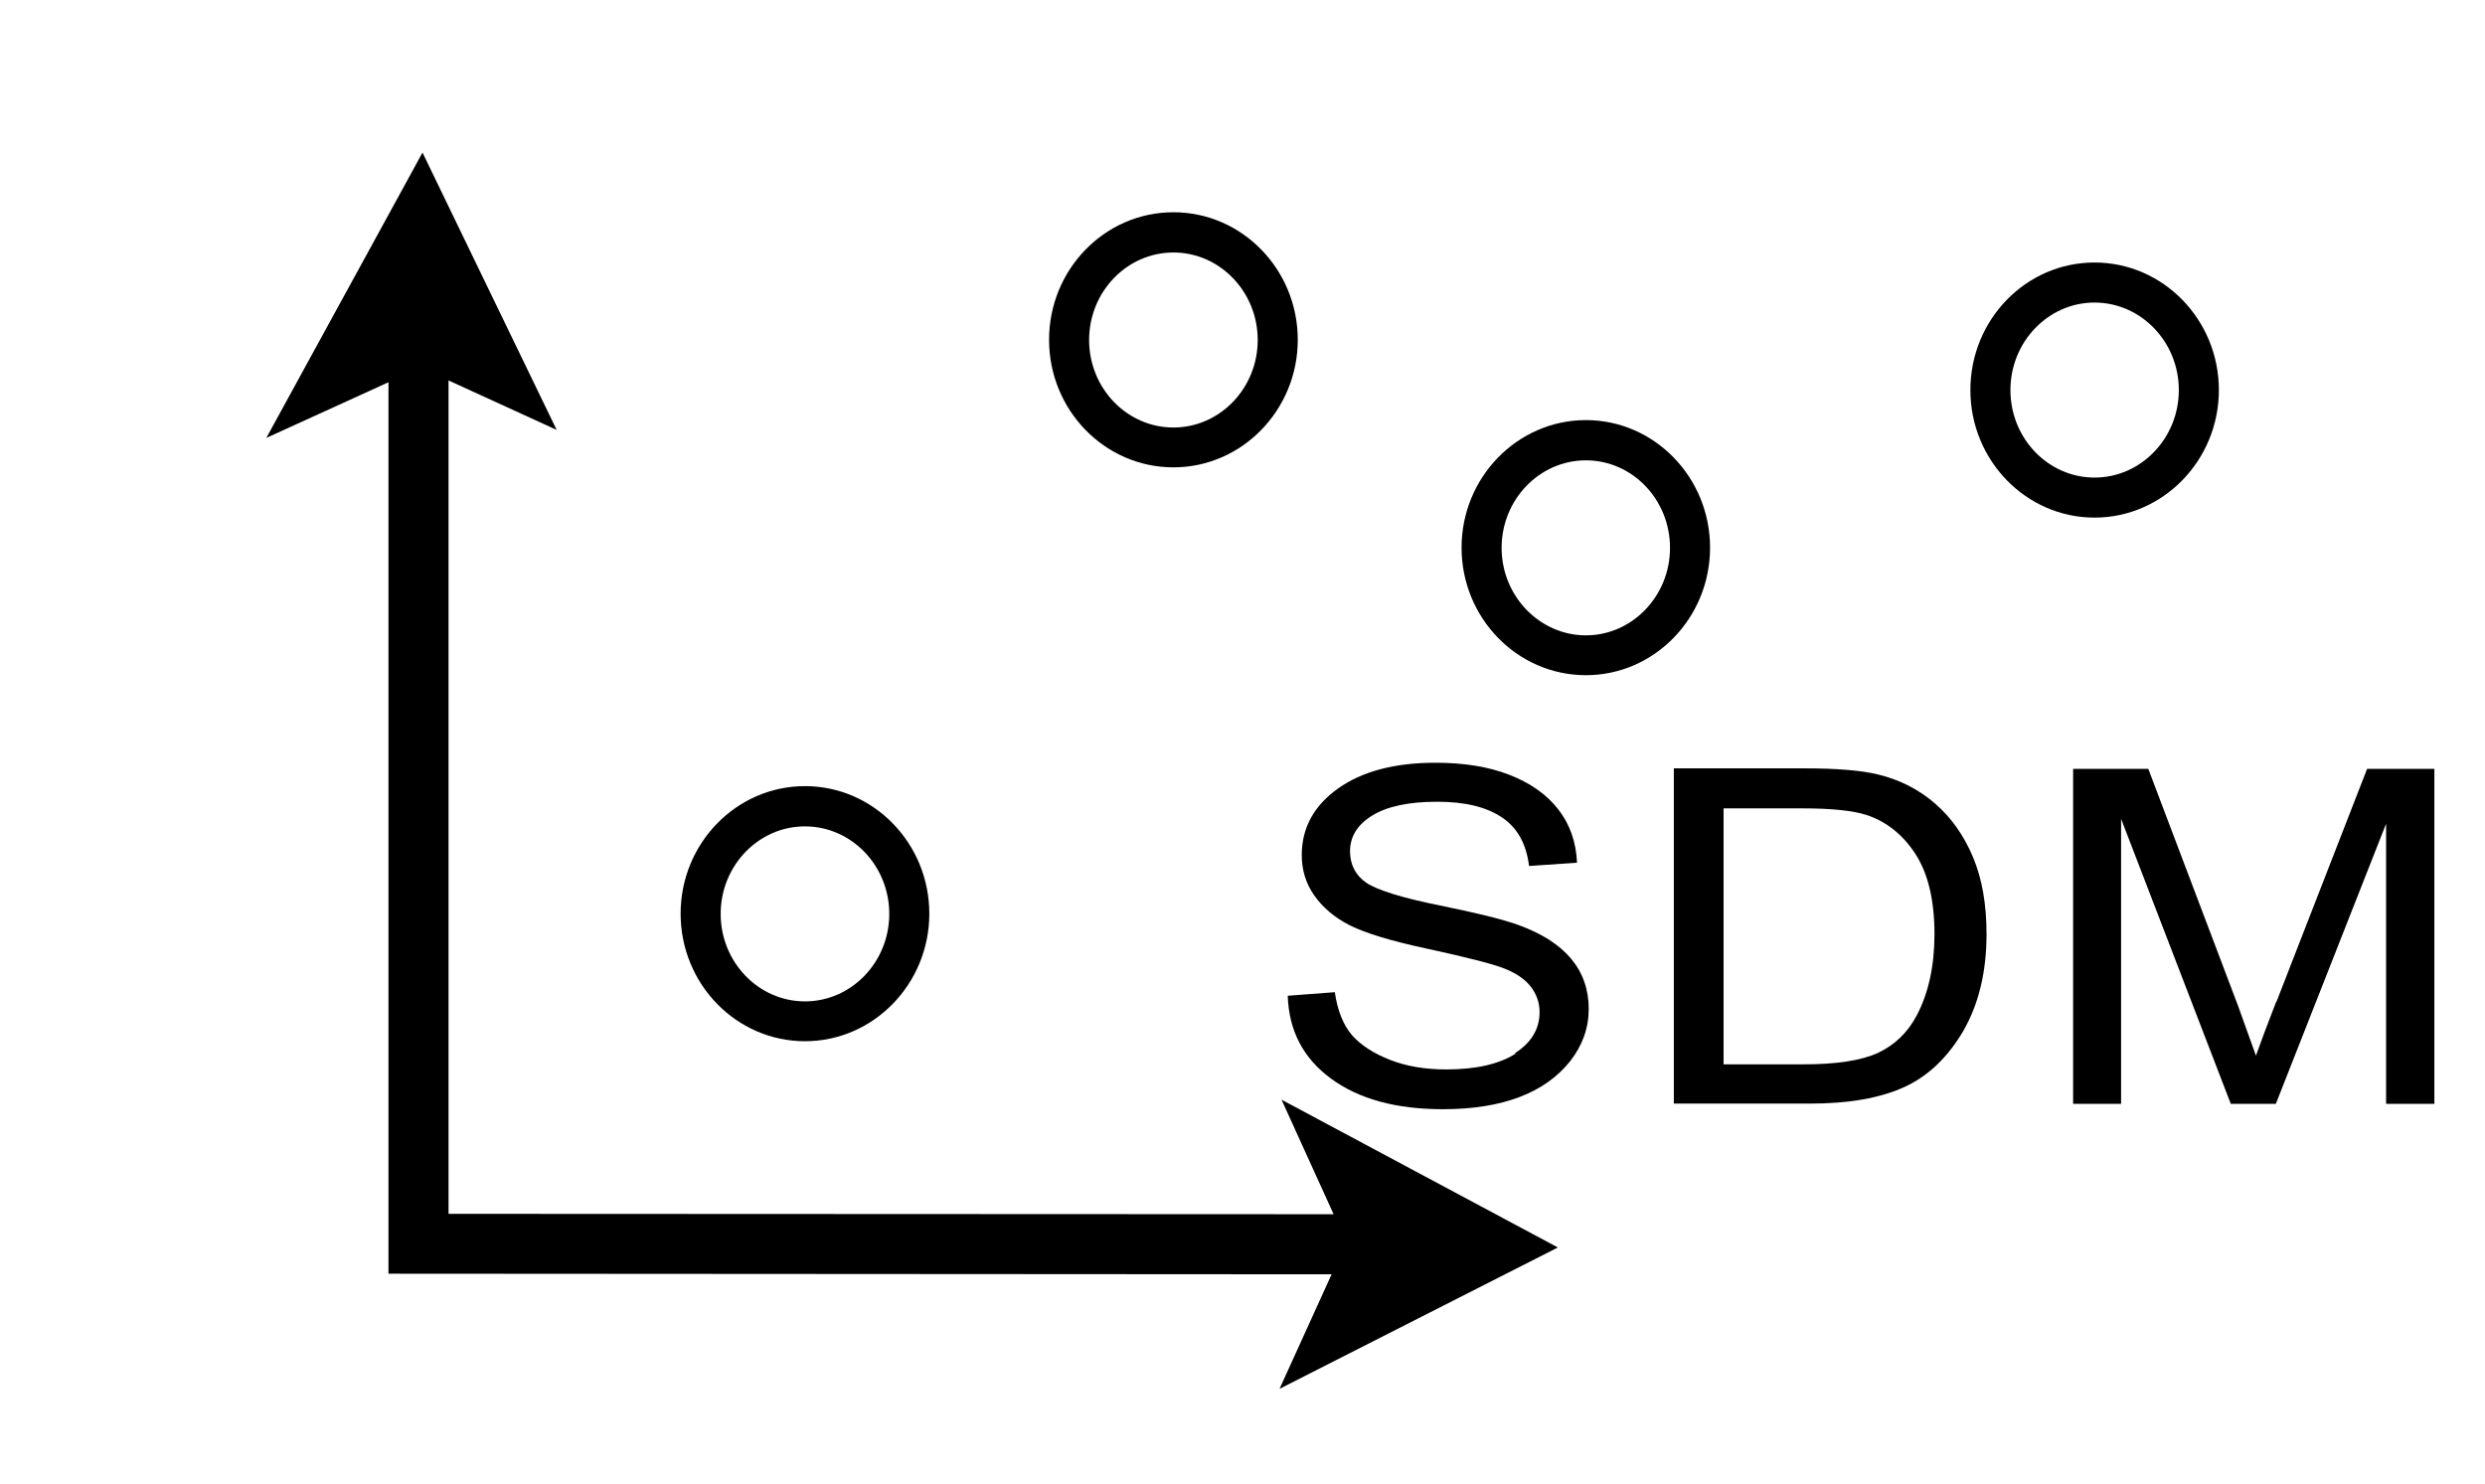
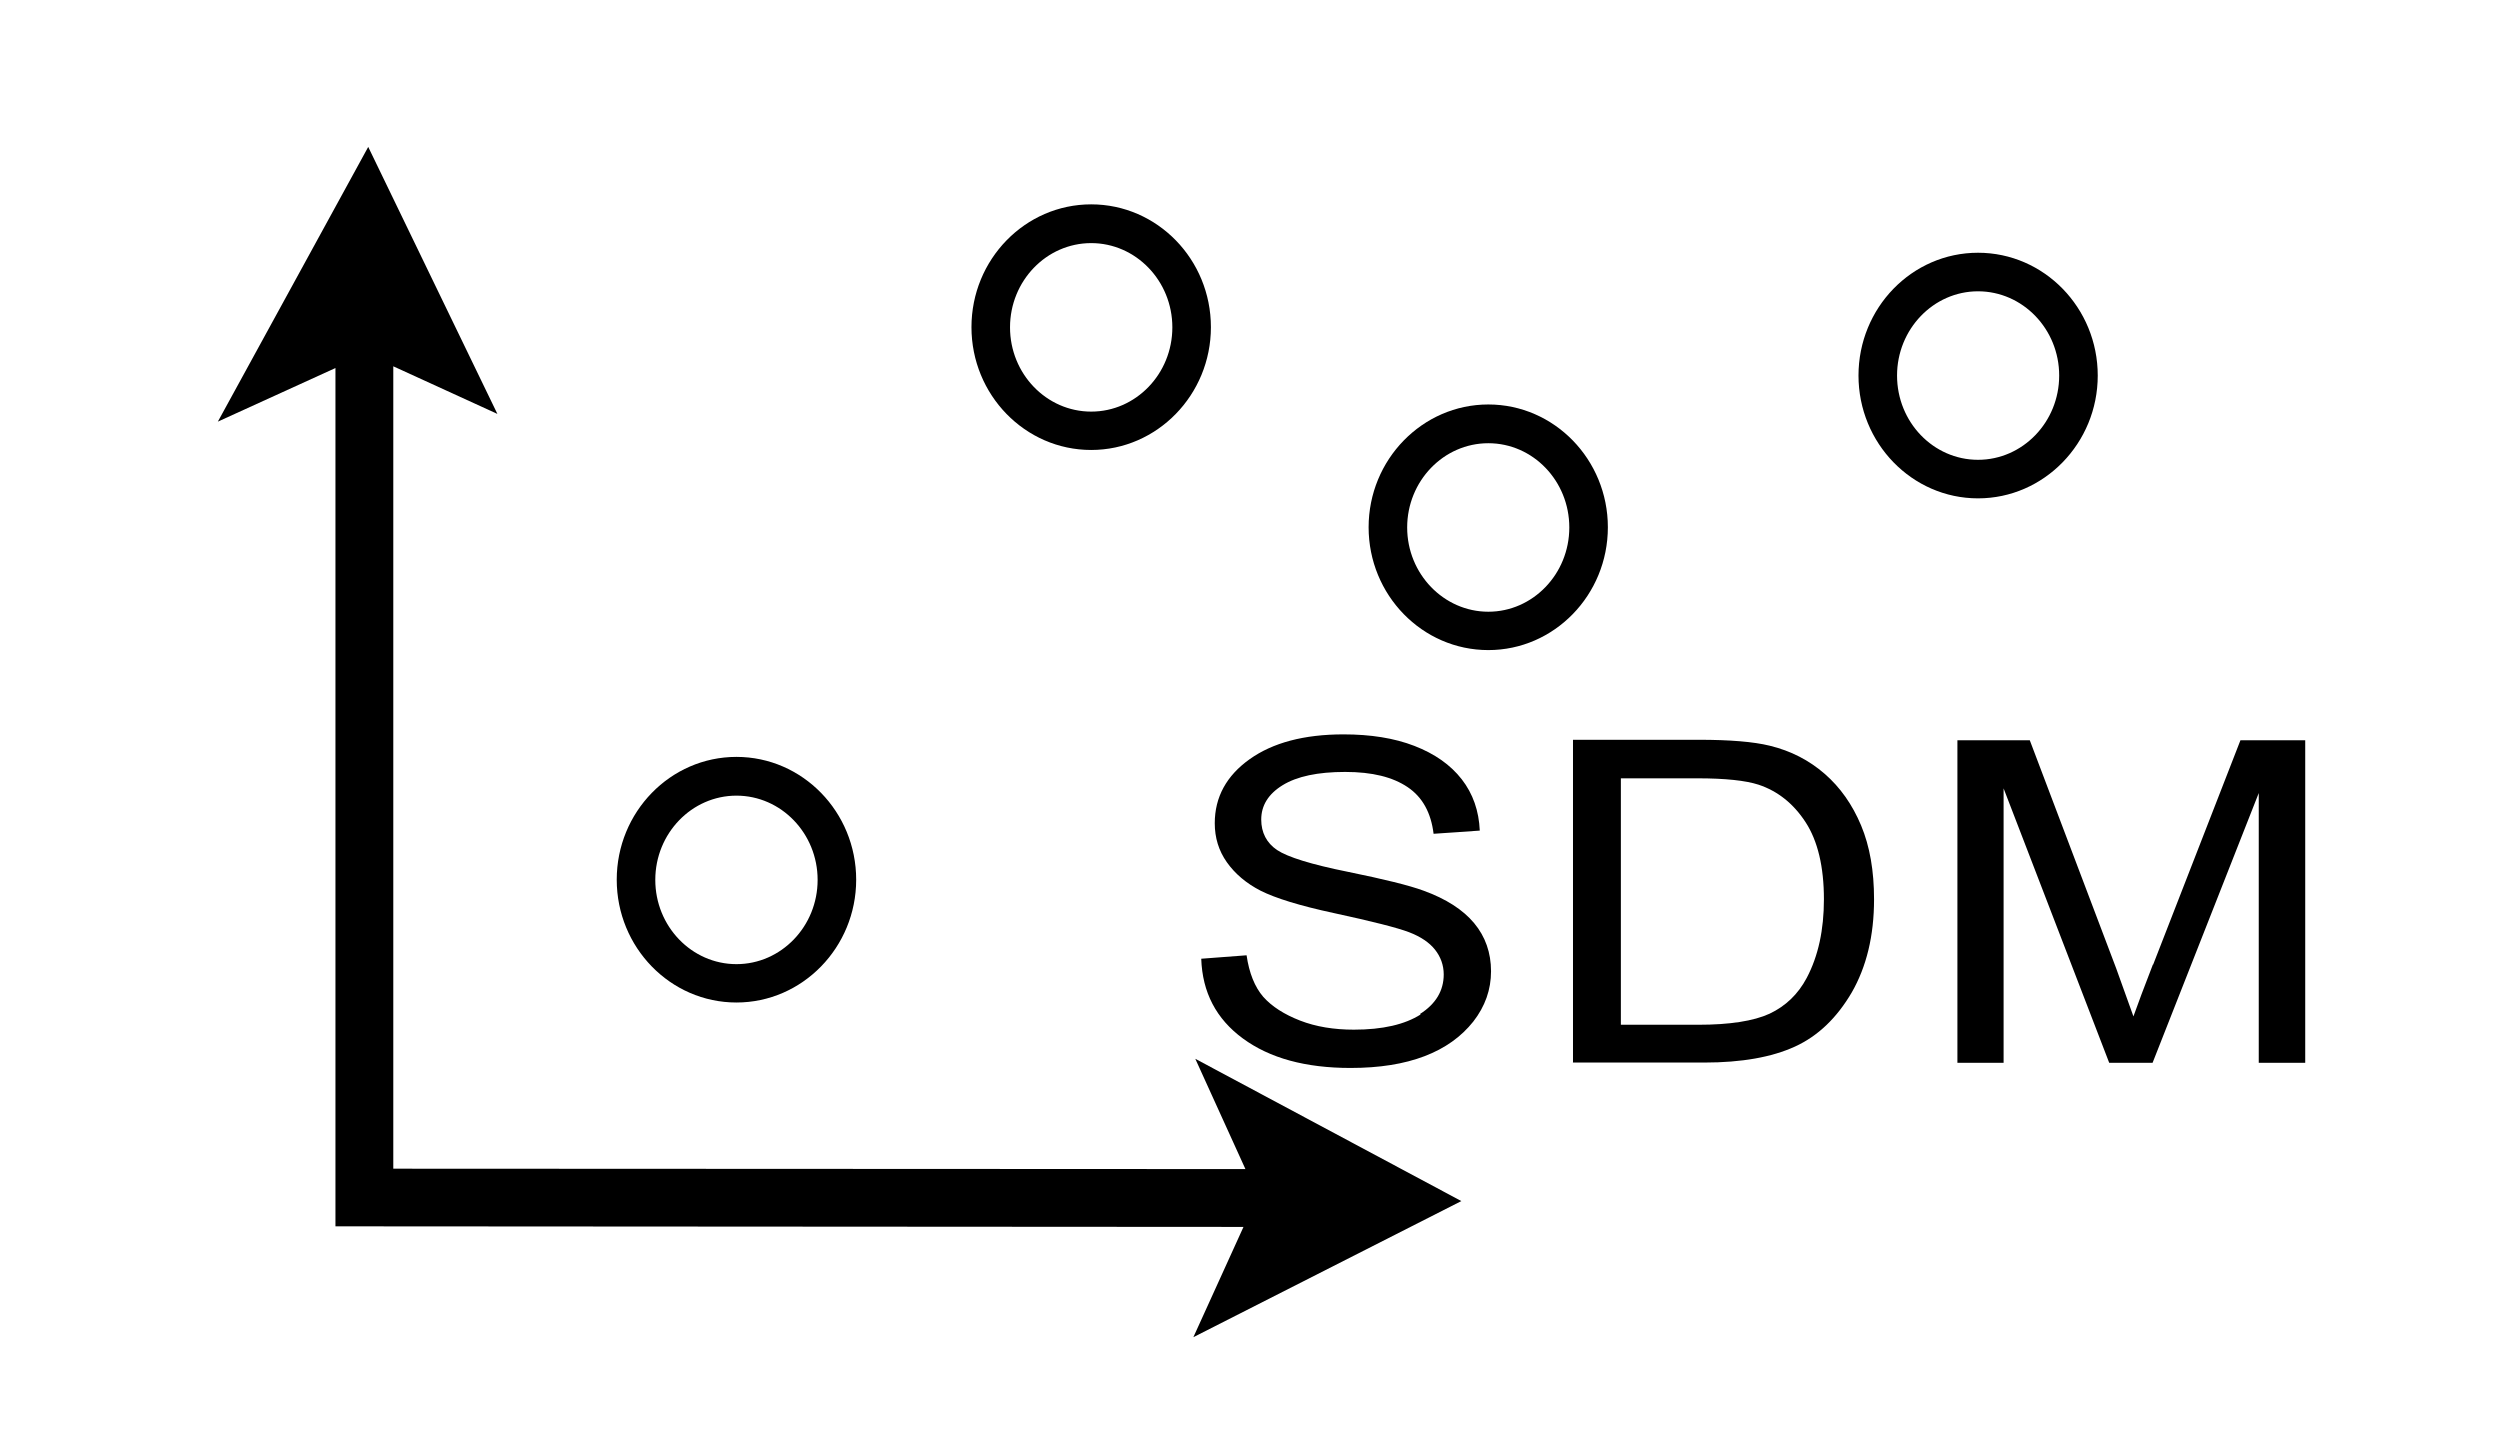
- <svg xmlns="http://www.w3.org/2000/svg" width="124.1" height="74.1" version="1.1" viewBox="0 0 124.1 74.1">
-   <g transform="translate(-1097.8 -220.14)">
-     <polygon points="1161.7 289.5 1175.6 282.44 1161.8 275.06 1164.4 280.78 1120.2 280.76 1120.2 239.14 1125.6 241.61 1118.9 227.76 1111.1 242.01 1117.2 239.23 1117.2 283.75 1164.3 283.78" />
-     <path d="m1156.4 243.48c3.42 0 6.21-2.86 6.21-6.37s-2.78-6.37-6.21-6.37-6.21 2.86-6.21 6.37 2.78 6.37 6.21 6.37zm0-10.73c2.32 0 4.21 1.96 4.21 4.37s-1.89 4.37-4.21 4.37-4.21-1.96-4.21-4.37 1.89-4.37 4.21-4.37z" />
-     <path d="m1177 253.86c3.42 0 6.2-2.86 6.2-6.37s-2.78-6.37-6.2-6.37-6.21 2.86-6.21 6.37 2.78 6.37 6.21 6.37zm0-10.73c2.32 0 4.2 1.96 4.2 4.37s-1.89 4.37-4.2 4.37-4.21-1.96-4.21-4.37 1.89-4.37 4.21-4.37z" />
-     <path d="m1138 272.14c3.42 0 6.21-2.86 6.21-6.37s-2.78-6.37-6.21-6.37-6.21 2.86-6.21 6.37 2.78 6.37 6.21 6.37zm0-10.73c2.32 0 4.21 1.96 4.21 4.37s-1.89 4.37-4.21 4.37-4.21-1.96-4.21-4.37 1.89-4.37 4.21-4.37z" />
-     <path d="m1202.4 245.99c3.42 0 6.21-2.86 6.21-6.37s-2.78-6.37-6.21-6.37-6.2 2.86-6.2 6.37 2.78 6.37 6.2 6.37zm0-10.74c2.32 0 4.21 1.96 4.21 4.37s-1.89 4.37-4.21 4.37-4.2-1.96-4.2-4.37 1.89-4.37 4.2-4.37z" />
-     <g transform="matrix(1.4608 0 0 1.2732 -546.75 -71.794)">
-       <path d="m1177.6 270.62c-0.56 0.41-1.35 0.62-2.37 0.62-0.71 0-1.35-0.12-1.91-0.37s-1-0.57-1.31-0.97c-0.3-0.4-0.5-0.97-0.59-1.69l-1.61 0.14c0.04 1.37 0.53 2.45 1.48 3.25s2.22 1.2 3.82 1.2c1.03 0 1.9-0.16 2.63-0.48s1.3-0.79 1.73-1.41c0.42-0.62 0.63-1.3 0.63-2.05s-0.2-1.41-0.6-1.96-1-0.99-1.79-1.32c-0.52-0.22-1.41-0.47-2.69-0.77-1.3-0.3-2.14-0.6-2.52-0.89-0.37-0.29-0.56-0.71-0.56-1.24 0-0.57 0.25-1.04 0.76-1.4s1.25-0.54 2.22-0.54 1.69 0.21 2.22 0.62 0.83 1.05 0.92 1.9l1.64-0.13c-0.03-0.8-0.24-1.5-0.64-2.09s-0.96-1.04-1.68-1.36-1.56-0.47-2.52-0.47c-1.4 0-2.51 0.34-3.33 1.01s-1.24 1.54-1.24 2.61c0 0.59 0.14 1.12 0.43 1.59s0.69 0.86 1.2 1.16c0.52 0.3 1.38 0.61 2.6 0.91 1.37 0.34 2.26 0.6 2.67 0.78s0.72 0.42 0.92 0.71 0.31 0.63 0.31 1.01c0 0.66-0.28 1.2-0.84 1.61z" />
-       <path d="m1183 272.58h4.67c1.33 0 2.4-0.22 3.22-0.65s1.49-1.17 2.02-2.21c0.52-1.04 0.79-2.3 0.79-3.79 0-1.16-0.15-2.16-0.46-3.01s-0.74-1.55-1.29-2.1-1.2-0.94-1.96-1.15c-0.57-0.16-1.41-0.24-2.52-0.24h-4.46v13.14zm1.71-11.58h2.71c1 0 1.72 0.09 2.18 0.26 0.68 0.26 1.24 0.77 1.67 1.53s0.65 1.81 0.65 3.14c0 1.24-0.2 2.31-0.61 3.2-0.31 0.67-0.75 1.15-1.32 1.46-0.57 0.3-1.42 0.45-2.53 0.45h-2.75z" />
-       <path d="m1203.6 268.59c-0.31 0.92-0.54 1.62-0.69 2.11l-0.61-1.95-3.07-9.3h-2.57v13.14h1.64v-11.18l3.75 11.18h1.54l3.77-10.99v10.99h1.65v-13.14h-2.3l-3.1 9.14z" />
+ <svg xmlns="http://www.w3.org/2000/svg" width="129.675" height="74.1" version="1.1" viewBox="0 0 129.675 74.1" id="svg8">
+   <defs id="defs8" />
+   <g transform="translate(-1099.8,-220.14)" id="g8">
+     <polygon points="1118.9,227.76 1111.1,242.01 1117.2,239.23 1117.2,283.75 1164.3,283.78 1161.7,289.5 1175.6,282.44 1161.8,275.06 1164.4,280.78 1120.2,280.76 1120.2,239.14 1125.6,241.61 " id="polygon1" />
+     <path d="m 1156.4,243.48 c 3.42,0 6.21,-2.86 6.21,-6.37 0,-3.51 -2.78,-6.37 -6.21,-6.37 -3.43,0 -6.21,2.86 -6.21,6.37 0,3.51 2.78,6.37 6.21,6.37 z m 0,-10.73 c 2.32,0 4.21,1.96 4.21,4.37 0,2.41 -1.89,4.37 -4.21,4.37 -2.32,0 -4.21,-1.96 -4.21,-4.37 0,-2.41 1.89,-4.37 4.21,-4.37 z" id="path1" />
+     <path d="m 1177,253.86 c 3.42,0 6.2,-2.86 6.2,-6.37 0,-3.51 -2.78,-6.37 -6.2,-6.37 -3.42,0 -6.21,2.86 -6.21,6.37 0,3.51 2.78,6.37 6.21,6.37 z m 0,-10.73 c 2.32,0 4.2,1.96 4.2,4.37 0,2.41 -1.89,4.37 -4.2,4.37 -2.31,0 -4.21,-1.96 -4.21,-4.37 0,-2.41 1.89,-4.37 4.21,-4.37 z" id="path2" />
+     <path d="m 1138,272.14 c 3.42,0 6.21,-2.86 6.21,-6.37 0,-3.51 -2.78,-6.37 -6.21,-6.37 -3.43,0 -6.21,2.86 -6.21,6.37 0,3.51 2.78,6.37 6.21,6.37 z m 0,-10.73 c 2.32,0 4.21,1.96 4.21,4.37 0,2.41 -1.89,4.37 -4.21,4.37 -2.32,0 -4.21,-1.96 -4.21,-4.37 0,-2.41 1.89,-4.37 4.21,-4.37 z" id="path3" />
+     <path d="m 1202.4,245.99 c 3.42,0 6.21,-2.86 6.21,-6.37 0,-3.51 -2.78,-6.37 -6.21,-6.37 -3.43,0 -6.2,2.86 -6.2,6.37 0,3.51 2.78,6.37 6.2,6.37 z m 0,-10.74 c 2.32,0 4.21,1.96 4.21,4.37 0,2.41 -1.89,4.37 -4.21,4.37 -2.32,0 -4.2,-1.96 -4.2,-4.37 0,-2.41 1.89,-4.37 4.2,-4.37 z" id="path4" />
+     <g transform="matrix(1.4608,0,0,1.2732,-546.75,-71.794)" id="g7">
+       <path d="m 1177.6,270.62 c -0.56,0.41 -1.35,0.62 -2.37,0.62 -0.71,0 -1.35,-0.12 -1.91,-0.37 -0.56,-0.25 -1,-0.57 -1.31,-0.97 -0.3,-0.4 -0.5,-0.97 -0.59,-1.69 l -1.61,0.14 c 0.04,1.37 0.53,2.45 1.48,3.25 0.95,0.8 2.22,1.2 3.82,1.2 1.03,0 1.9,-0.16 2.63,-0.48 0.73,-0.32 1.3,-0.79 1.73,-1.41 0.42,-0.62 0.63,-1.3 0.63,-2.05 0,-0.75 -0.2,-1.41 -0.6,-1.96 -0.4,-0.55 -1,-0.99 -1.79,-1.32 -0.52,-0.22 -1.41,-0.47 -2.69,-0.77 -1.3,-0.3 -2.14,-0.6 -2.52,-0.89 -0.37,-0.29 -0.56,-0.71 -0.56,-1.24 0,-0.57 0.25,-1.04 0.76,-1.4 0.51,-0.36 1.25,-0.54 2.22,-0.54 0.97,0 1.69,0.21 2.22,0.62 0.53,0.41 0.83,1.05 0.92,1.9 l 1.64,-0.13 c -0.03,-0.8 -0.24,-1.5 -0.64,-2.09 -0.4,-0.59 -0.96,-1.04 -1.68,-1.36 -0.72,-0.32 -1.56,-0.47 -2.52,-0.47 -1.4,0 -2.51,0.34 -3.33,1.01 -0.82,0.67 -1.24,1.54 -1.24,2.61 0,0.59 0.14,1.12 0.43,1.59 0.29,0.47 0.69,0.86 1.2,1.16 0.52,0.3 1.38,0.61 2.6,0.91 1.37,0.34 2.26,0.6 2.67,0.78 0.41,0.18 0.72,0.42 0.92,0.71 0.2,0.29 0.31,0.63 0.31,1.01 0,0.66 -0.28,1.2 -0.84,1.61 z" id="path5" />
+       <path d="m 1183,272.58 h 4.67 c 1.33,0 2.4,-0.22 3.22,-0.65 0.82,-0.43 1.49,-1.17 2.02,-2.21 0.52,-1.04 0.79,-2.3 0.79,-3.79 0,-1.16 -0.15,-2.16 -0.46,-3.01 -0.31,-0.85 -0.74,-1.55 -1.29,-2.1 -0.55,-0.55 -1.2,-0.94 -1.96,-1.15 -0.57,-0.16 -1.41,-0.24 -2.52,-0.24 h -4.46 v 13.14 z m 1.71,-11.58 h 2.71 c 1,0 1.72,0.09 2.18,0.26 0.68,0.26 1.24,0.77 1.67,1.53 0.43,0.76 0.65,1.81 0.65,3.14 0,1.24 -0.2,2.31 -0.61,3.2 -0.31,0.67 -0.75,1.15 -1.32,1.46 -0.57,0.3 -1.42,0.45 -2.53,0.45 h -2.75 z" id="path6" />
+       <path d="m 1203.6,268.59 c -0.31,0.92 -0.54,1.62 -0.69,2.11 l -0.61,-1.95 -3.07,-9.3 h -2.57 v 13.14 h 1.64 v -11.18 l 3.75,11.18 h 1.54 l 3.77,-10.99 v 10.99 h 1.65 v -13.14 h -2.3 l -3.1,9.14 z" id="path7" />
    </g>
  </g>
</svg>
